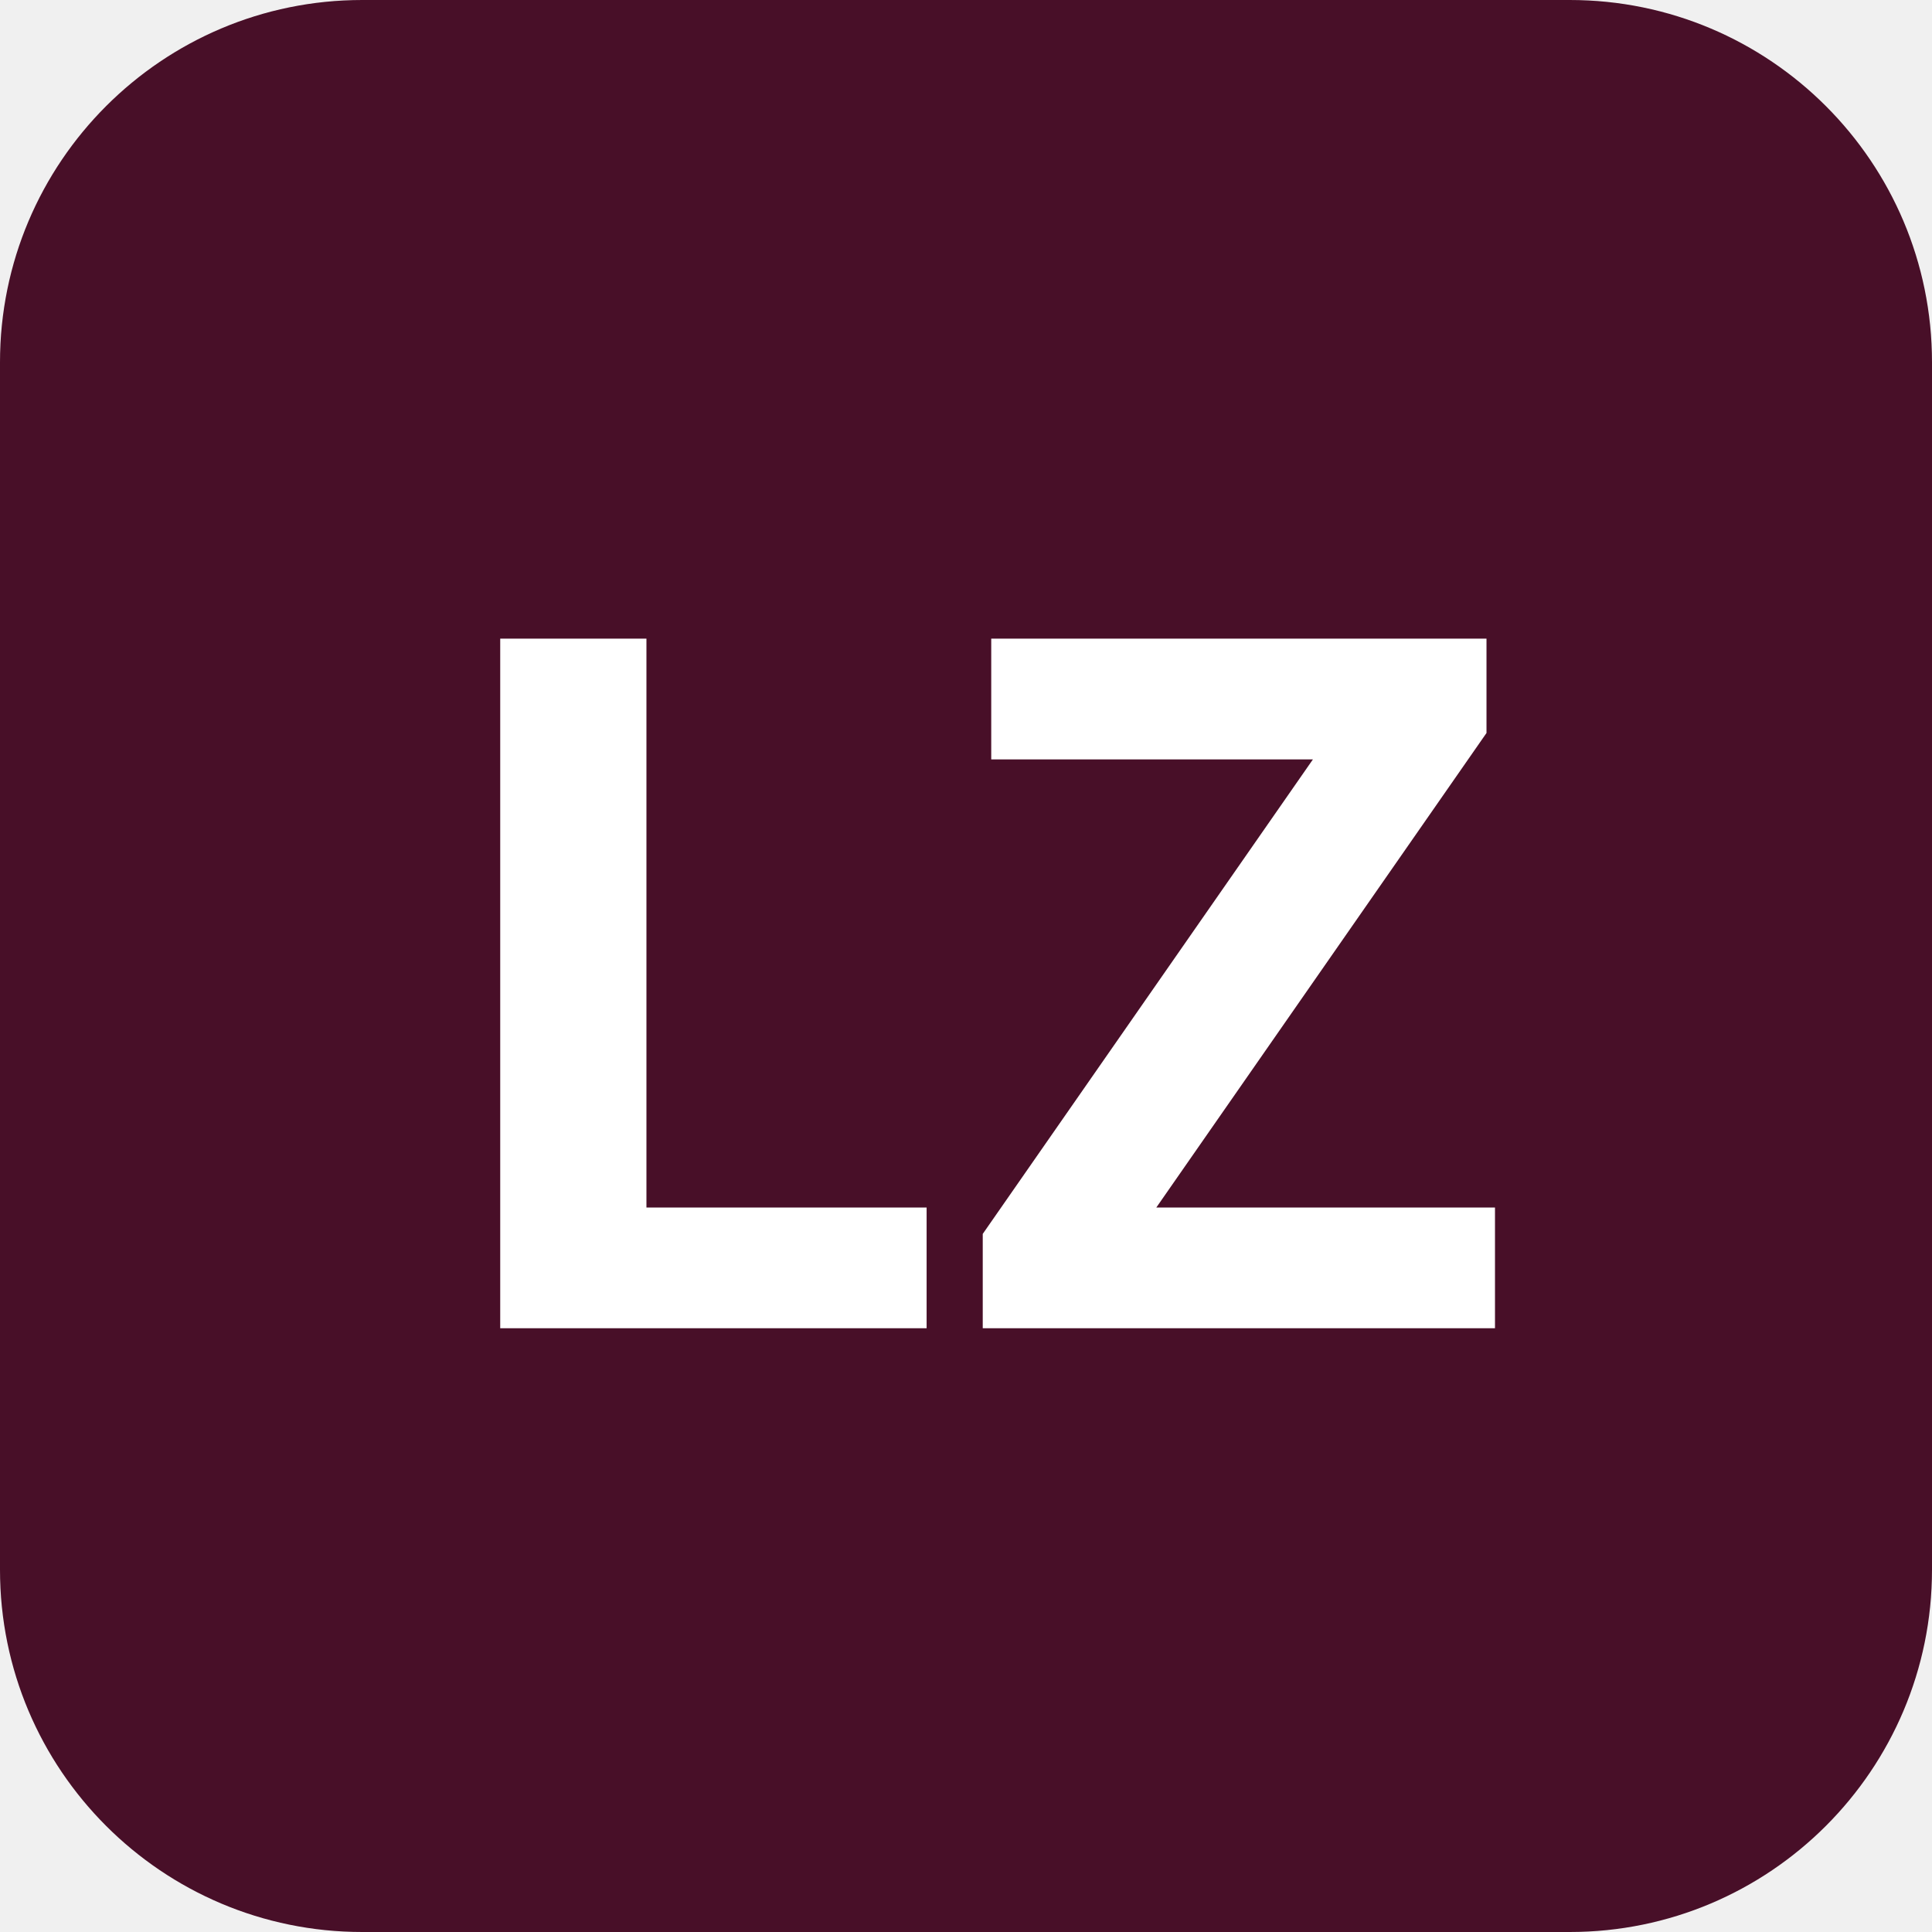
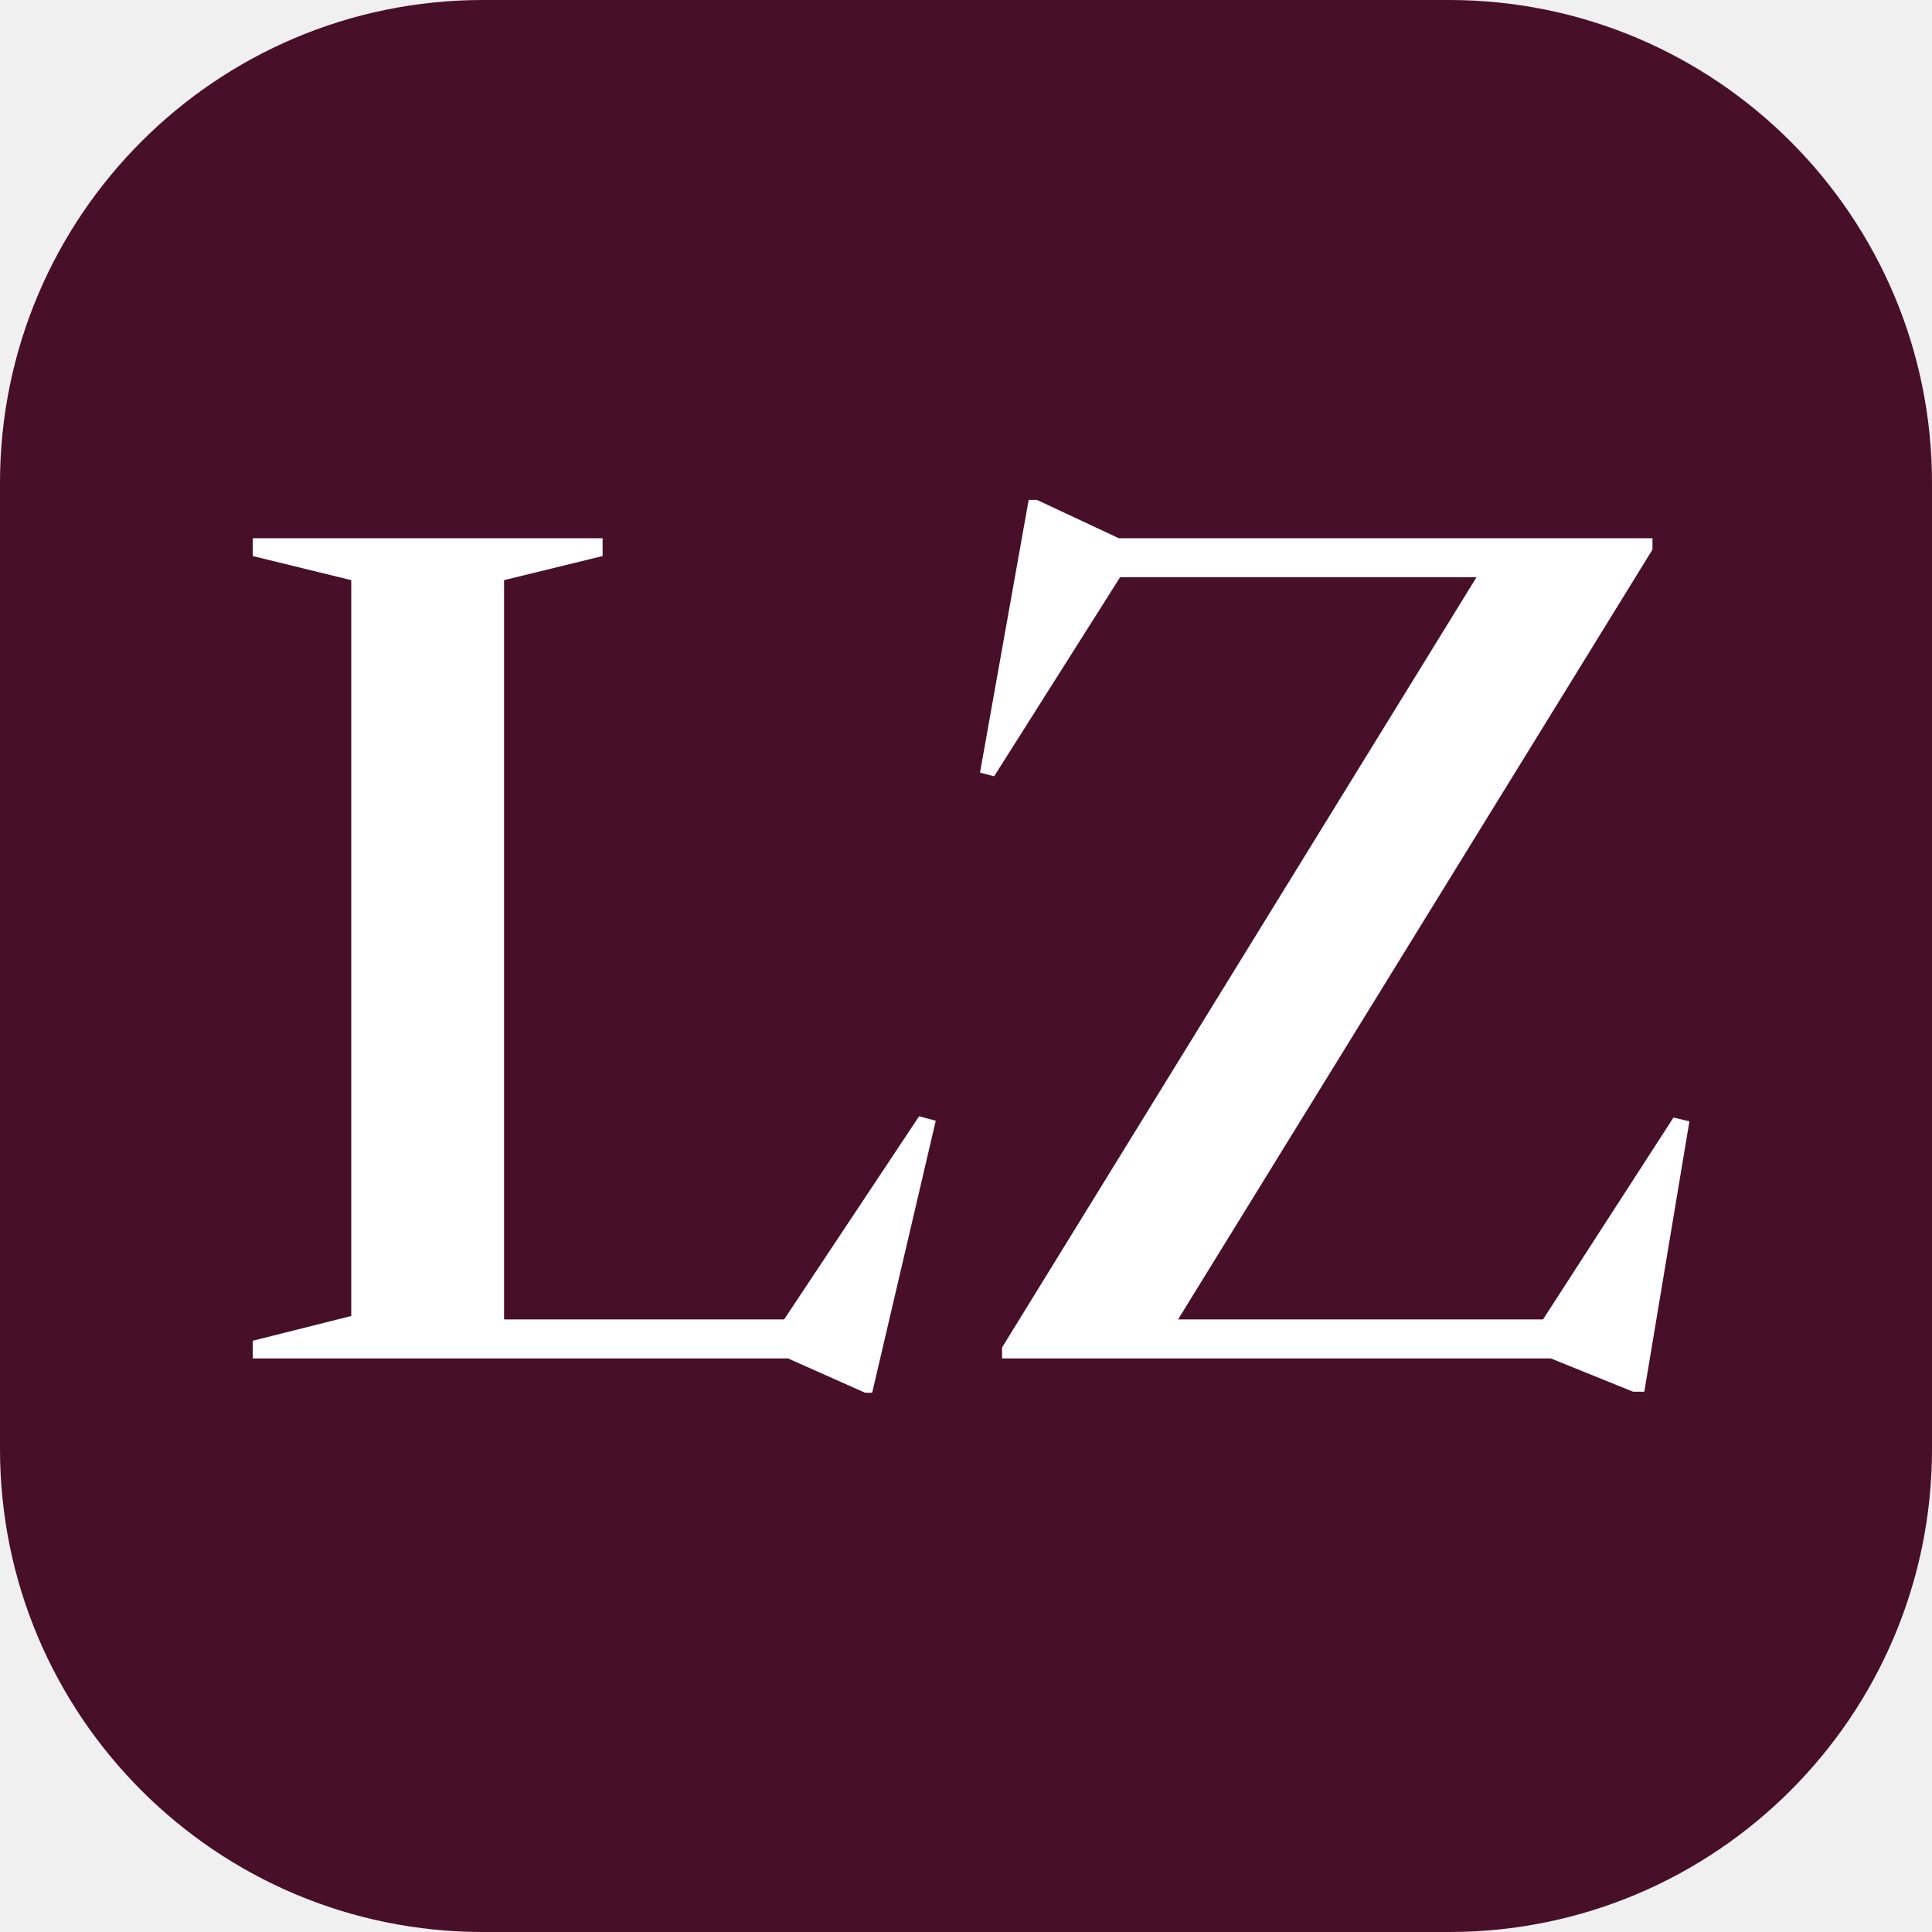
<svg xmlns="http://www.w3.org/2000/svg" viewBox="0 0 32 32">
-   <rect width="32" height="32" rx="6" fill="#480f28" />
-   <text x="16" y="22" font-family="sans-serif" font-weight="700" font-size="16" fill="#fff" text-anchor="middle">LZ</text>
+   <rect width="32" height="32" rx="8" fill="#480f28" />
+   <path transform="translate(3.58 22.5)" fill="#ffffff" d="M10.866 0.568H10.748L9.473 0.0H3.162V-0.646H10.707L9.223 -0.369L11.643 -4.011L11.919 -3.937ZM4.769 -12.891V0.0H0.606V-0.293L2.238 -0.703V-12.891L0.606 -13.29V-13.585H6.401V-13.29ZM23.79 -13.585V-13.397L15.667 -0.215L14.799 -0.646H21.977L24.138 -3.99L24.402 -3.927L23.655 0.551H23.469L22.107 0.0H13.017V-0.181L21.16 -13.401L23.102 -12.939H14.972L12.886 -9.642L12.652 -9.703L13.458 -14.22H13.596L14.951 -13.585Z" />
</svg>
